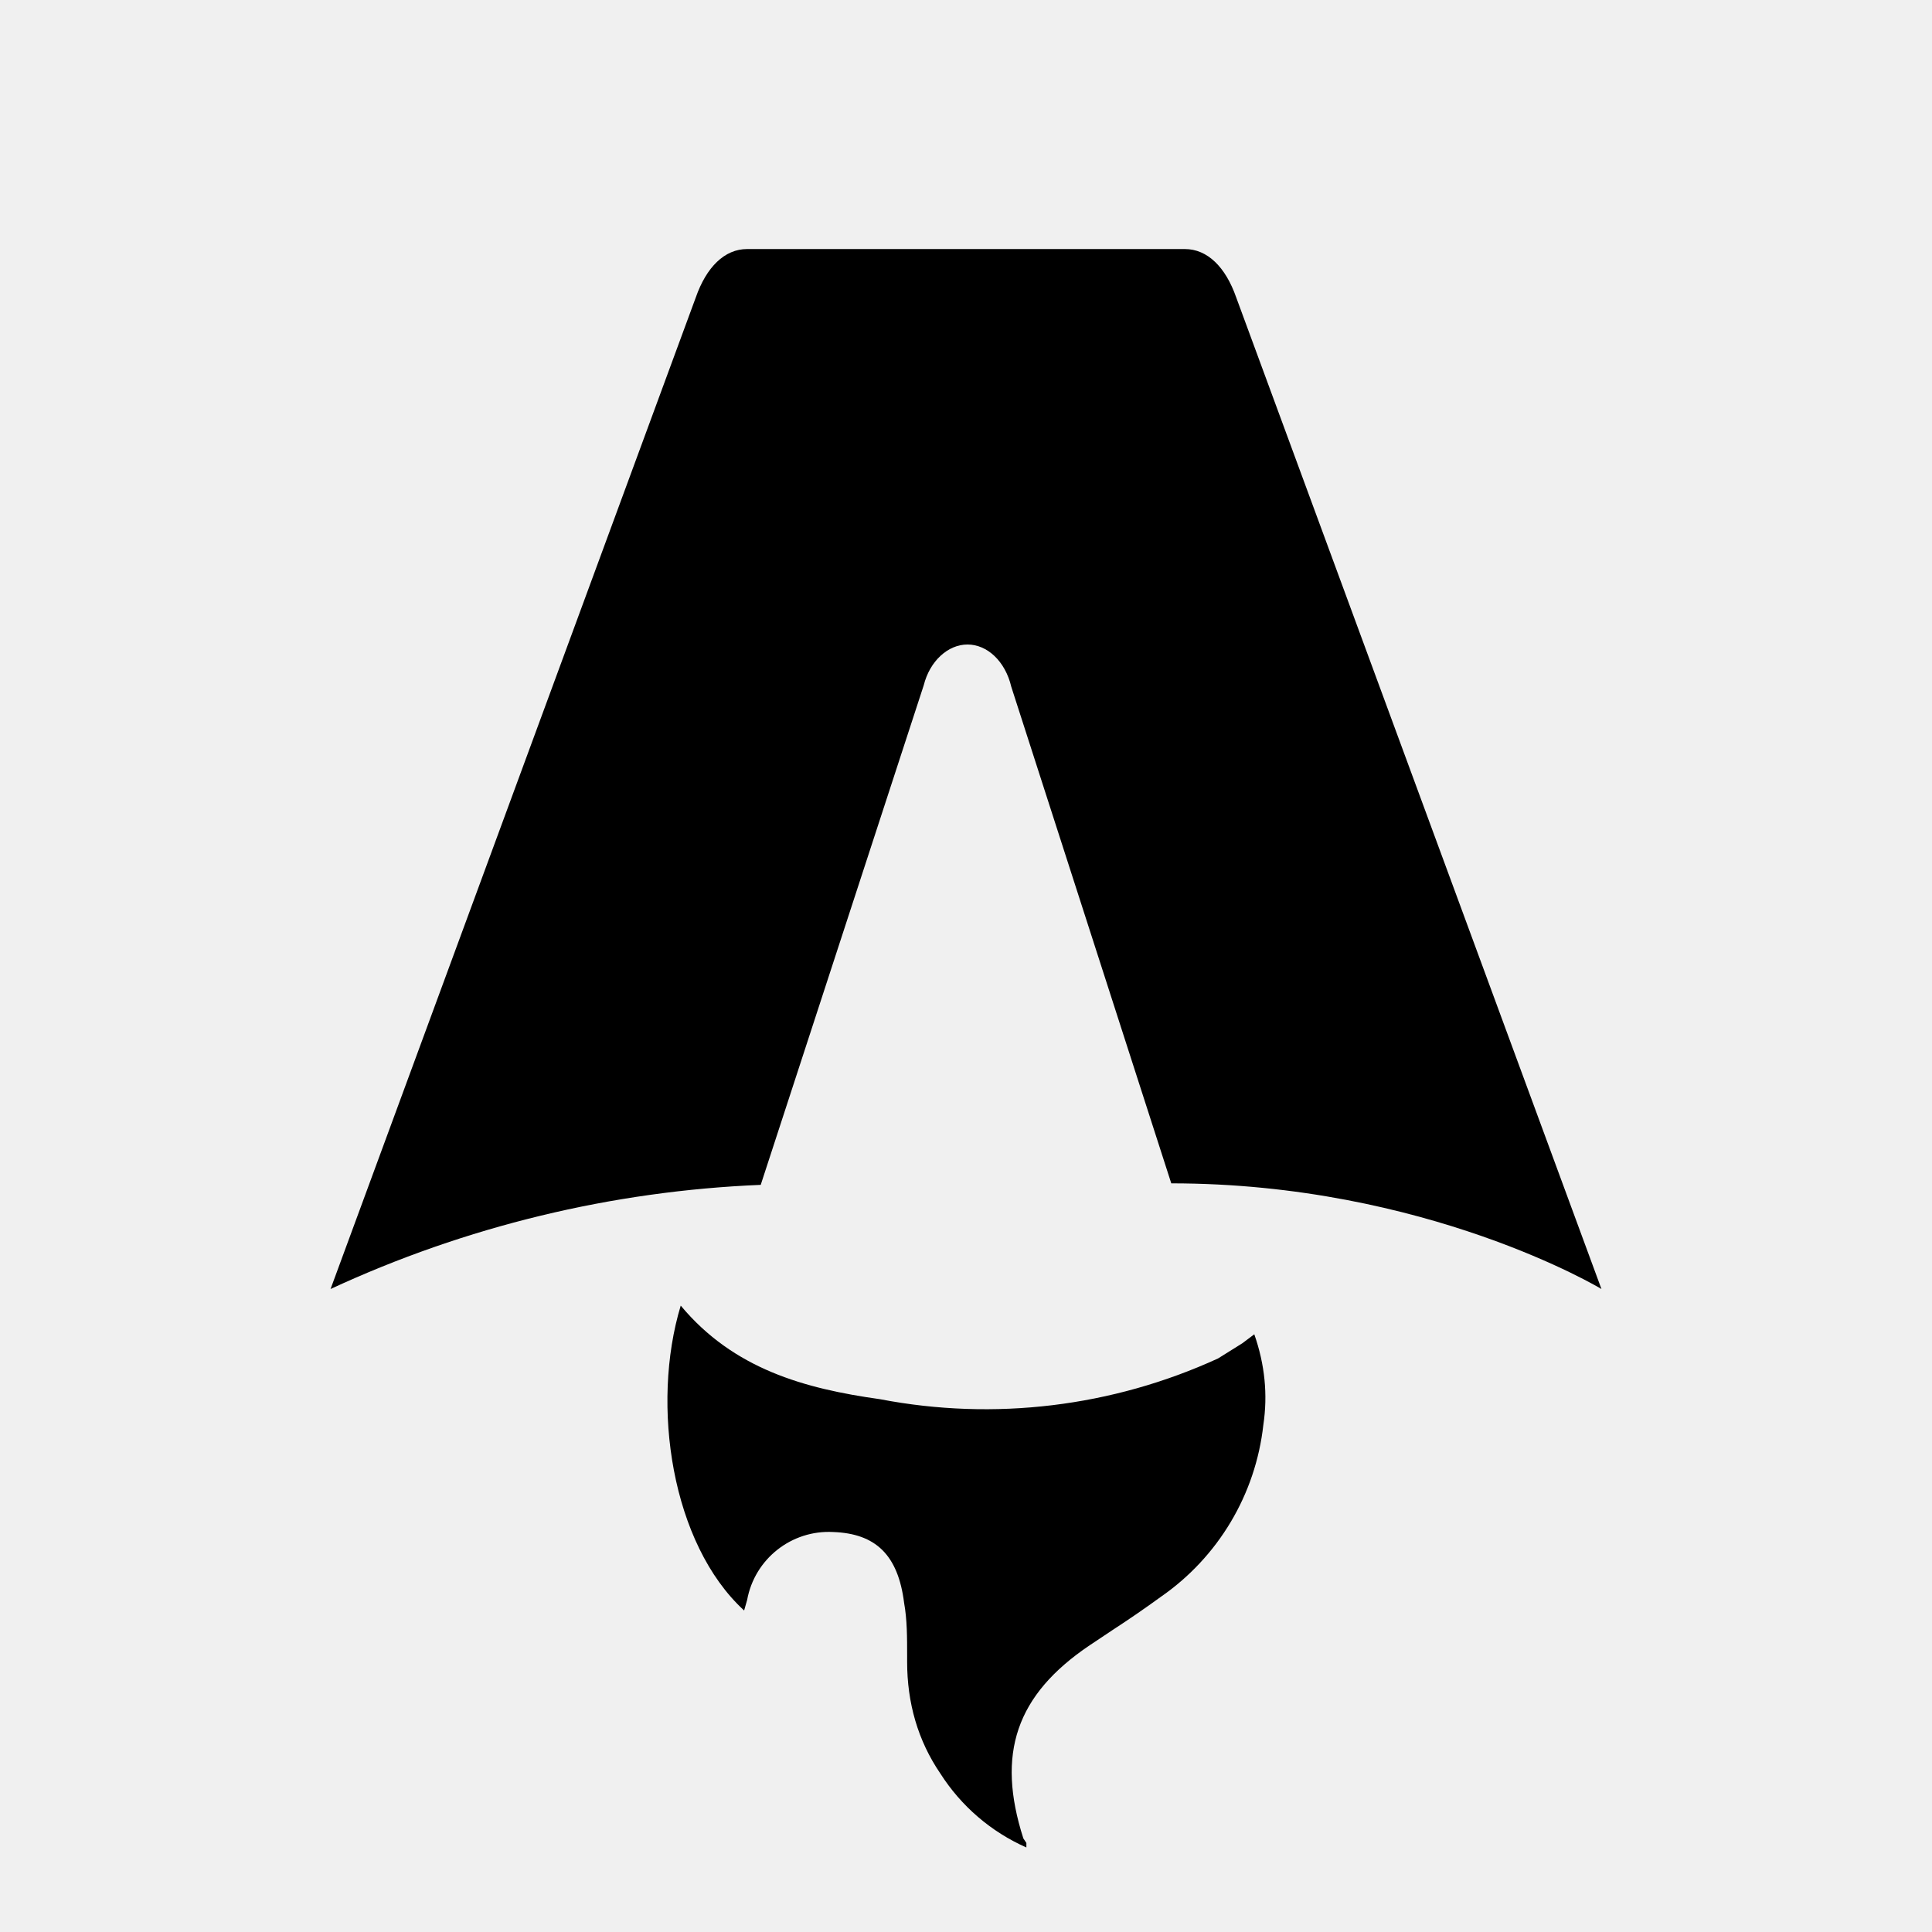
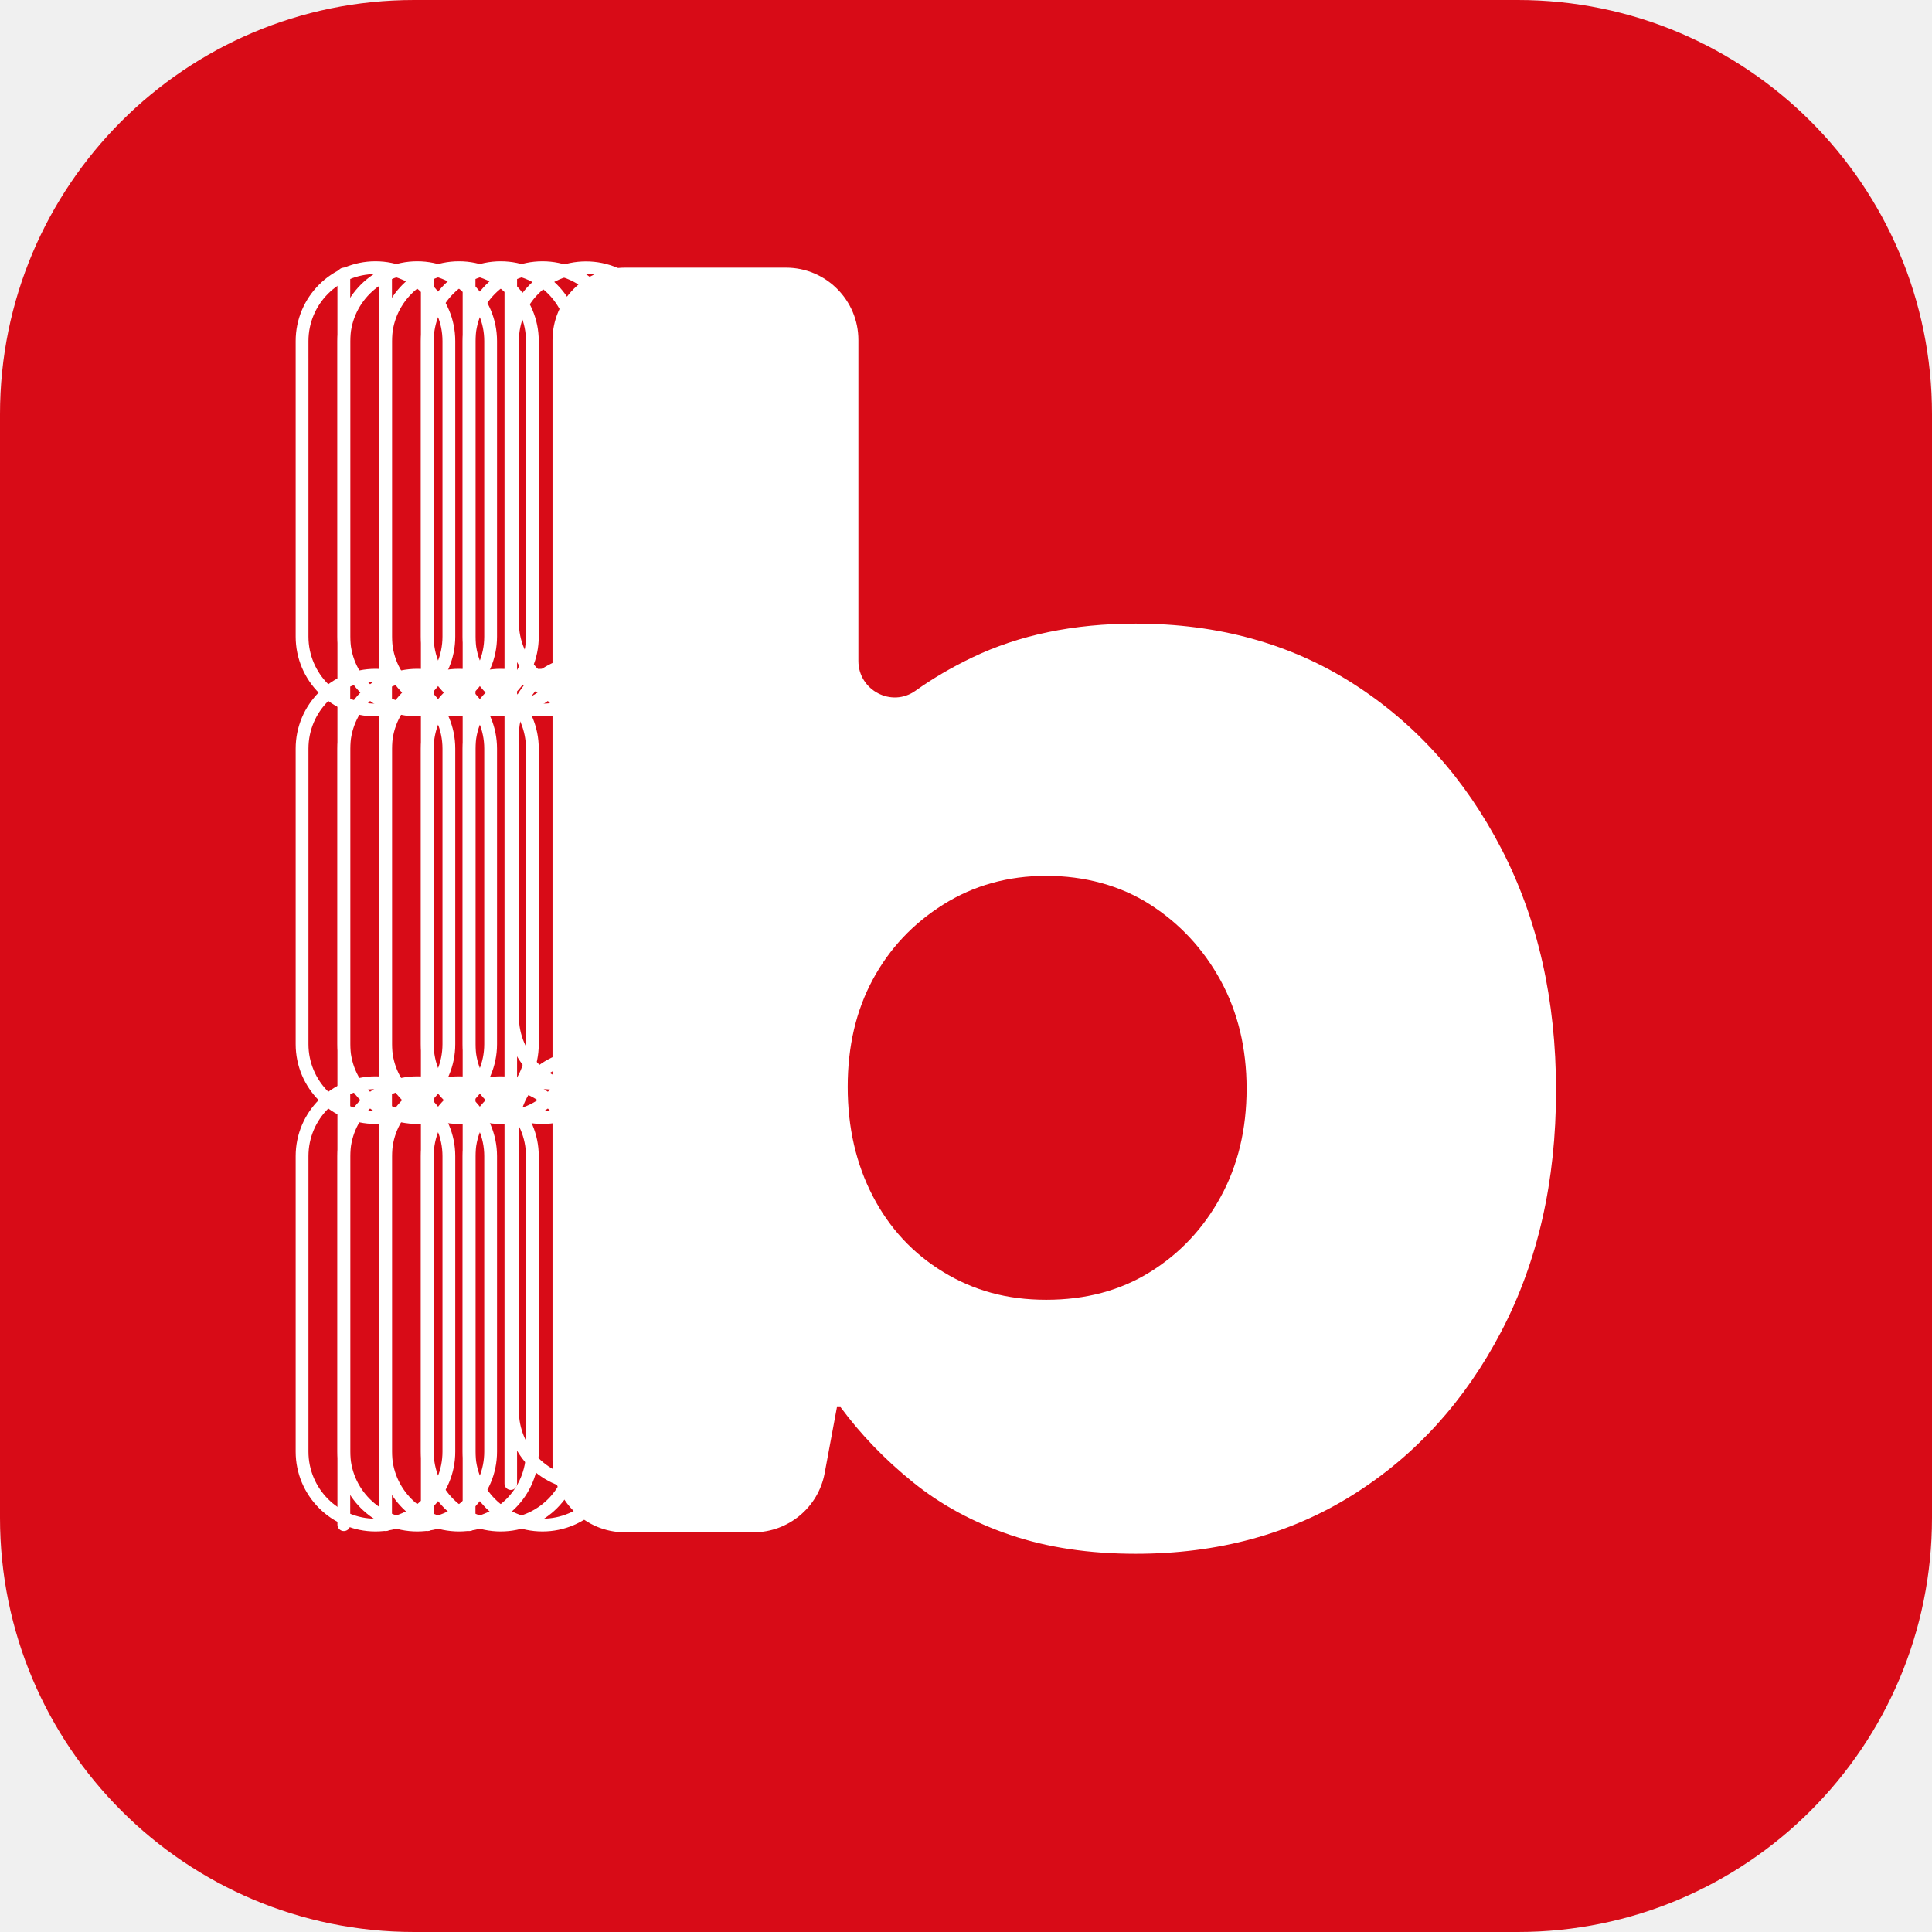
- <svg xmlns="http://www.w3.org/2000/svg" fill="none" viewBox="0 0 128 128">
-   <path d="M50.4 78.5a75.1 75.1 0 0 0-28.5 6.9l24.2-65.7c.7-2 1.9-3.2 3.4-3.2h29c1.5 0 2.7 1.2 3.4 3.2l24.2 65.7s-11.6-7-28.5-7L67 45.5c-.4-1.7-1.6-2.8-2.9-2.8-1.3 0-2.5 1.1-2.9 2.7L50.4 78.5Zm-1.1 28.2Zm-4.2-20.2c-2 6.6-.6 15.8 4.2 20.2a17.5 17.5 0 0 1 .2-.7 5.5 5.5 0 0 1 5.7-4.5c2.8.1 4.3 1.5 4.7 4.7.2 1.1.2 2.3.2 3.5v.4c0 2.7.7 5.2 2.2 7.4a13 13 0 0 0 5.7 4.9v-.3l-.2-.3c-1.8-5.6-.5-9.5 4.4-12.8l1.5-1a73 73 0 0 0 3.2-2.2 16 16 0 0 0 6.8-11.4c.3-2 .1-4-.6-6l-.8.6-1.6 1a37 37 0 0 1-22.4 2.7c-5-.7-9.7-2-13.2-6.2Z" />
-   <style>
-         path { fill: #000; }
-         @media (prefers-color-scheme: dark) {
-             path { fill: #FFF; }
-         }
-     </style>
+ <svg xmlns="http://www.w3.org/2000/svg" id="Layer_1" viewBox="0 0 600 600">
+   <rect y="0" width="600" height="600" rx="128.64" ry="128.64" style="fill: #d80b17;" />
+   <g>
+     <g>
+       <path d="M357.14,280.89c-9.26-5.92-20-8.89-32.22-8.89s-22.5,2.97-31.94,8.89c-9.44,5.93-16.76,13.71-21.94,23.33-5.19,9.63-7.78,20.74-7.78,33.33s2.59,23.89,7.78,33.89c5.18,10,12.5,17.87,21.94,23.61,9.44,5.75,20.09,8.61,31.94,8.61s22.96-2.87,32.22-8.61c9.25-5.74,16.57-13.51,21.94-23.33,5.36-9.81,8.06-21.01,8.06-33.61s-2.69-23.79-8.06-33.61c-5.37-9.81-12.69-17.68-21.94-23.61Z" style="fill: none;" />
+       <path d="M466.3,263.67c-11.3-21.85-26.66-38.97-46.11-51.39-19.44-12.4-41.94-18.61-67.5-18.61-19.26,0-36.2,3.52-50.83,10.55-6.4,3.08-12.25,6.51-17.56,10.3-7.41,5.3-17.72-.16-17.72-9.27v-99.63c0-12.43-10.08-22.5-22.5-22.5h-49.99c-12.43,0-22.5,10.08-22.5,22.5v347.75c0,12.43,10.08,22.5,22.5,22.5h39.89c10.84,0,20.15-7.73,22.13-18.39l3.81-20.49h1.11c6.29,8.52,13.79,16.3,22.5,23.33,8.7,7.04,18.79,12.5,30.28,16.39,11.48,3.89,24.44,5.83,38.88,5.83,25.56,0,48.05-6.11,67.5-18.33,19.44-12.22,34.81-29.16,46.11-50.83,11.29-21.67,16.94-46.57,16.94-74.72s-5.65-53.14-16.94-75ZM379.08,371.72c-5.37,9.82-12.69,17.6-21.94,23.33-9.26,5.75-20,8.61-32.22,8.61s-22.5-2.87-31.94-8.61c-9.44-5.74-16.76-13.61-21.94-23.61-5.19-10-7.78-21.29-7.78-33.89s2.59-23.7,7.78-33.33c5.18-9.63,12.5-17.4,21.94-23.33,9.44-5.92,20.09-8.89,31.94-8.89s22.96,2.97,32.22,8.89c9.25,5.93,16.57,13.8,21.94,23.61,5.36,9.82,8.06,21.02,8.06,33.61s-2.69,23.8-8.06,33.61Z" style="fill: #fff;" />
+     </g>
+     <line x1="158.63" y1="85.05" x2="158.63" y2="460.76" style="fill: none; stroke: #fff; stroke-linecap: round; stroke-miterlimit: 10; stroke-width: 3.9px;" />
+     <line x1="145.67" y1="85.11" x2="145.67" y2="473.5" style="fill: none; stroke: #fff; stroke-linecap: round; stroke-miterlimit: 10; stroke-width: 3.97px;" />
+     <line x1="132.7" y1="85.11" x2="132.7" y2="473.5" style="fill: none; stroke: #fff; stroke-linecap: round; stroke-miterlimit: 10; stroke-width: 3.97px;" />
+     <line x1="119.74" y1="85.11" x2="119.74" y2="473.5" style="fill: none; stroke: #fff; stroke-linecap: round; stroke-miterlimit: 10; stroke-width: 3.97px;" />
+     <line x1="106.78" y1="85.11" x2="106.78" y2="473.5" style="fill: none; stroke: #fff; stroke-linecap: round; stroke-miterlimit: 10; stroke-width: 3.97px;" />
+     <rect x="159.19" y="83.13" width="45.59" height="132.89" rx="22.79" ry="22.79" style="fill: none; stroke: #fff; stroke-linecap: round; stroke-miterlimit: 10; stroke-width: 3.9px;" />
+     <rect x="145.67" y="83.13" width="45.59" height="137.37" rx="22.79" ry="22.79" style="fill: none; stroke: #fff; stroke-linecap: round; stroke-miterlimit: 10; stroke-width: 3.97px;" />
+     <rect x="132.7" y="83.13" width="45.59" height="137.37" rx="22.79" ry="22.79" style="fill: none; stroke: #fff; stroke-linecap: round; stroke-miterlimit: 10; stroke-width: 3.97px;" />
+     <rect x="119.74" y="83.13" width="45.59" height="137.37" rx="22.79" ry="22.79" style="fill: none; stroke: #fff; stroke-linecap: round; stroke-miterlimit: 10; stroke-width: 3.97px;" />
+     <rect x="106.78" y="83.13" width="45.59" height="137.37" rx="22.79" ry="22.79" style="fill: none; stroke: #fff; stroke-linecap: round; stroke-miterlimit: 10; stroke-width: 3.97px;" />
+     <rect x="93.81" y="83.13" width="45.59" height="137.37" rx="22.79" ry="22.79" style="fill: none; stroke: #fff; stroke-linecap: round; stroke-miterlimit: 10; stroke-width: 3.97px;" />
+     <rect x="159.19" y="205.56" width="45.59" height="132.89" rx="22.79" ry="22.79" style="fill: none; stroke: #fff; stroke-linecap: round; stroke-miterlimit: 10; stroke-width: 3.9px;" />
+     <rect x="145.67" y="209.69" width="45.59" height="137.37" rx="22.79" ry="22.79" style="fill: none; stroke: #fff; stroke-linecap: round; stroke-miterlimit: 10; stroke-width: 3.97px;" />
+     <rect x="132.7" y="209.69" width="45.59" height="137.37" rx="22.79" ry="22.79" style="fill: none; stroke: #fff; stroke-linecap: round; stroke-miterlimit: 10; stroke-width: 3.97px;" />
+     <rect x="119.74" y="209.69" width="45.59" height="137.37" rx="22.79" ry="22.79" style="fill: none; stroke: #fff; stroke-linecap: round; stroke-miterlimit: 10; stroke-width: 3.97px;" />
+     <rect x="106.78" y="209.69" width="45.59" height="137.37" rx="22.79" ry="22.79" style="fill: none; stroke: #fff; stroke-linecap: round; stroke-miterlimit: 10; stroke-width: 3.97px;" />
+     <rect x="93.81" y="209.69" width="45.59" height="137.37" rx="22.79" ry="22.79" style="fill: none; stroke: #fff; stroke-linecap: round; stroke-miterlimit: 10; stroke-width: 3.97px;" />
+     <rect x="159.19" y="327.99" width="45.59" height="132.89" rx="22.79" ry="22.79" style="fill: none; stroke: #fff; stroke-linecap: round; stroke-miterlimit: 10; stroke-width: 3.9px;" />
+     <rect x="145.67" y="336.25" width="45.59" height="137.37" rx="22.79" ry="22.79" style="fill: none; stroke: #fff; stroke-linecap: round; stroke-miterlimit: 10; stroke-width: 3.97px;" />
+     <rect x="132.7" y="336.25" width="45.59" height="137.37" rx="22.79" ry="22.79" style="fill: none; stroke: #fff; stroke-linecap: round; stroke-miterlimit: 10; stroke-width: 3.97px;" />
+     <rect x="119.74" y="336.25" width="45.59" height="137.37" rx="22.79" ry="22.79" style="fill: none; stroke: #fff; stroke-linecap: round; stroke-miterlimit: 10; stroke-width: 3.97px;" />
+     <rect x="106.78" y="336.25" width="45.59" height="137.37" rx="22.79" ry="22.79" style="fill: none; stroke: #fff; stroke-linecap: round; stroke-miterlimit: 10; stroke-width: 3.97px;" />
+     <rect x="93.81" y="336.25" width="45.59" height="137.37" rx="22.79" ry="22.79" style="fill: none; stroke: #fff; stroke-linecap: round; stroke-miterlimit: 10; stroke-width: 3.97px;" />
+   </g>
</svg>
